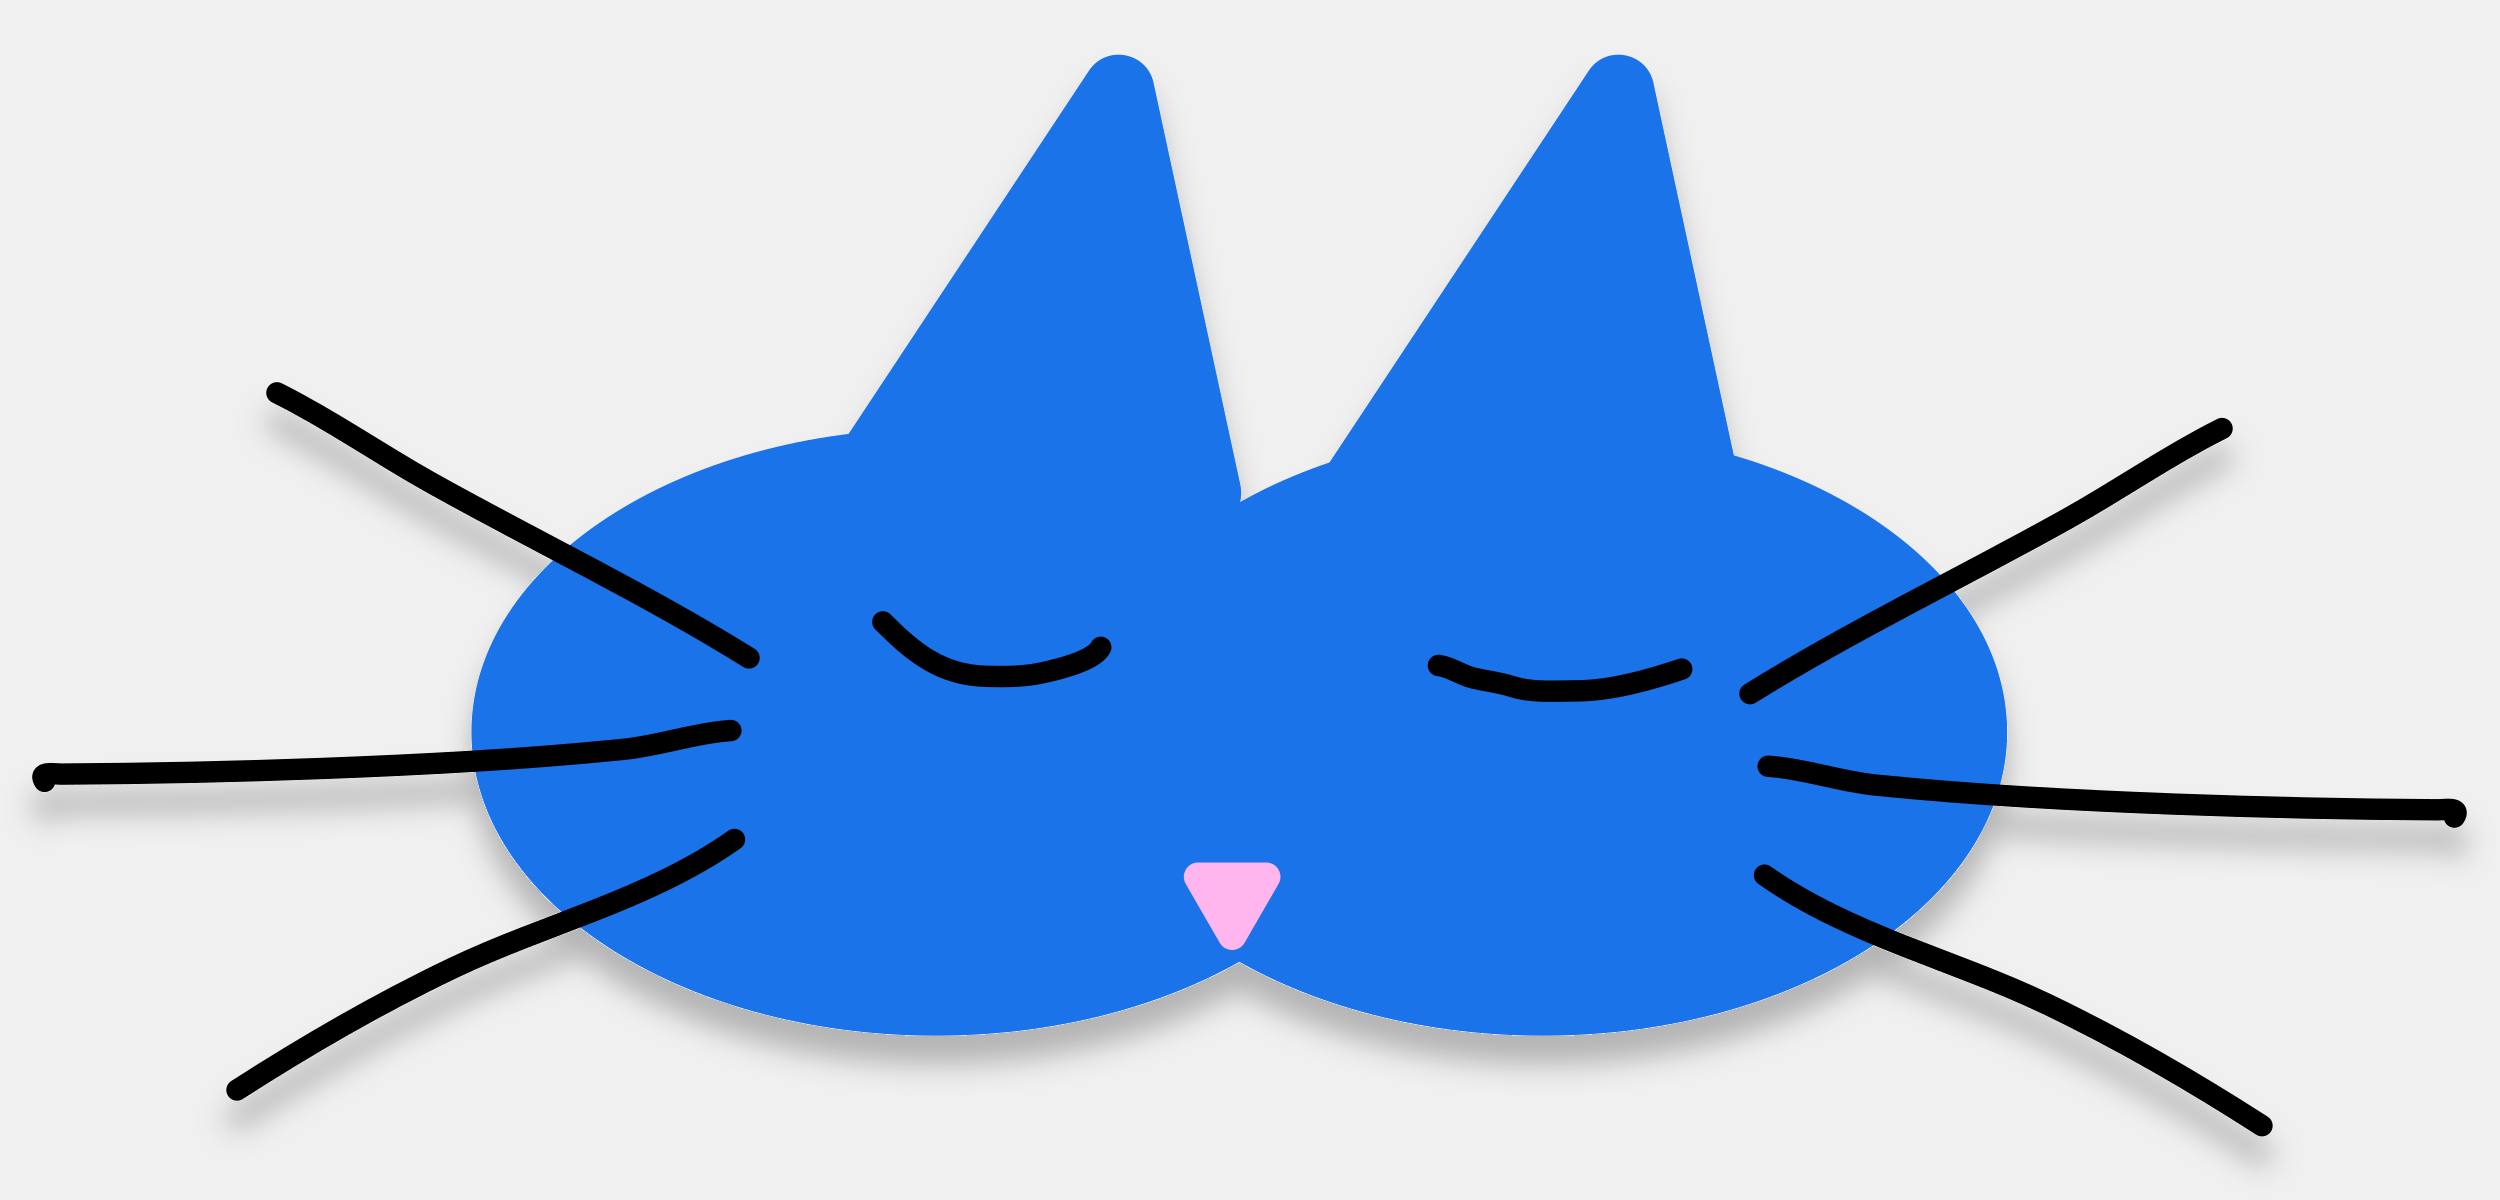
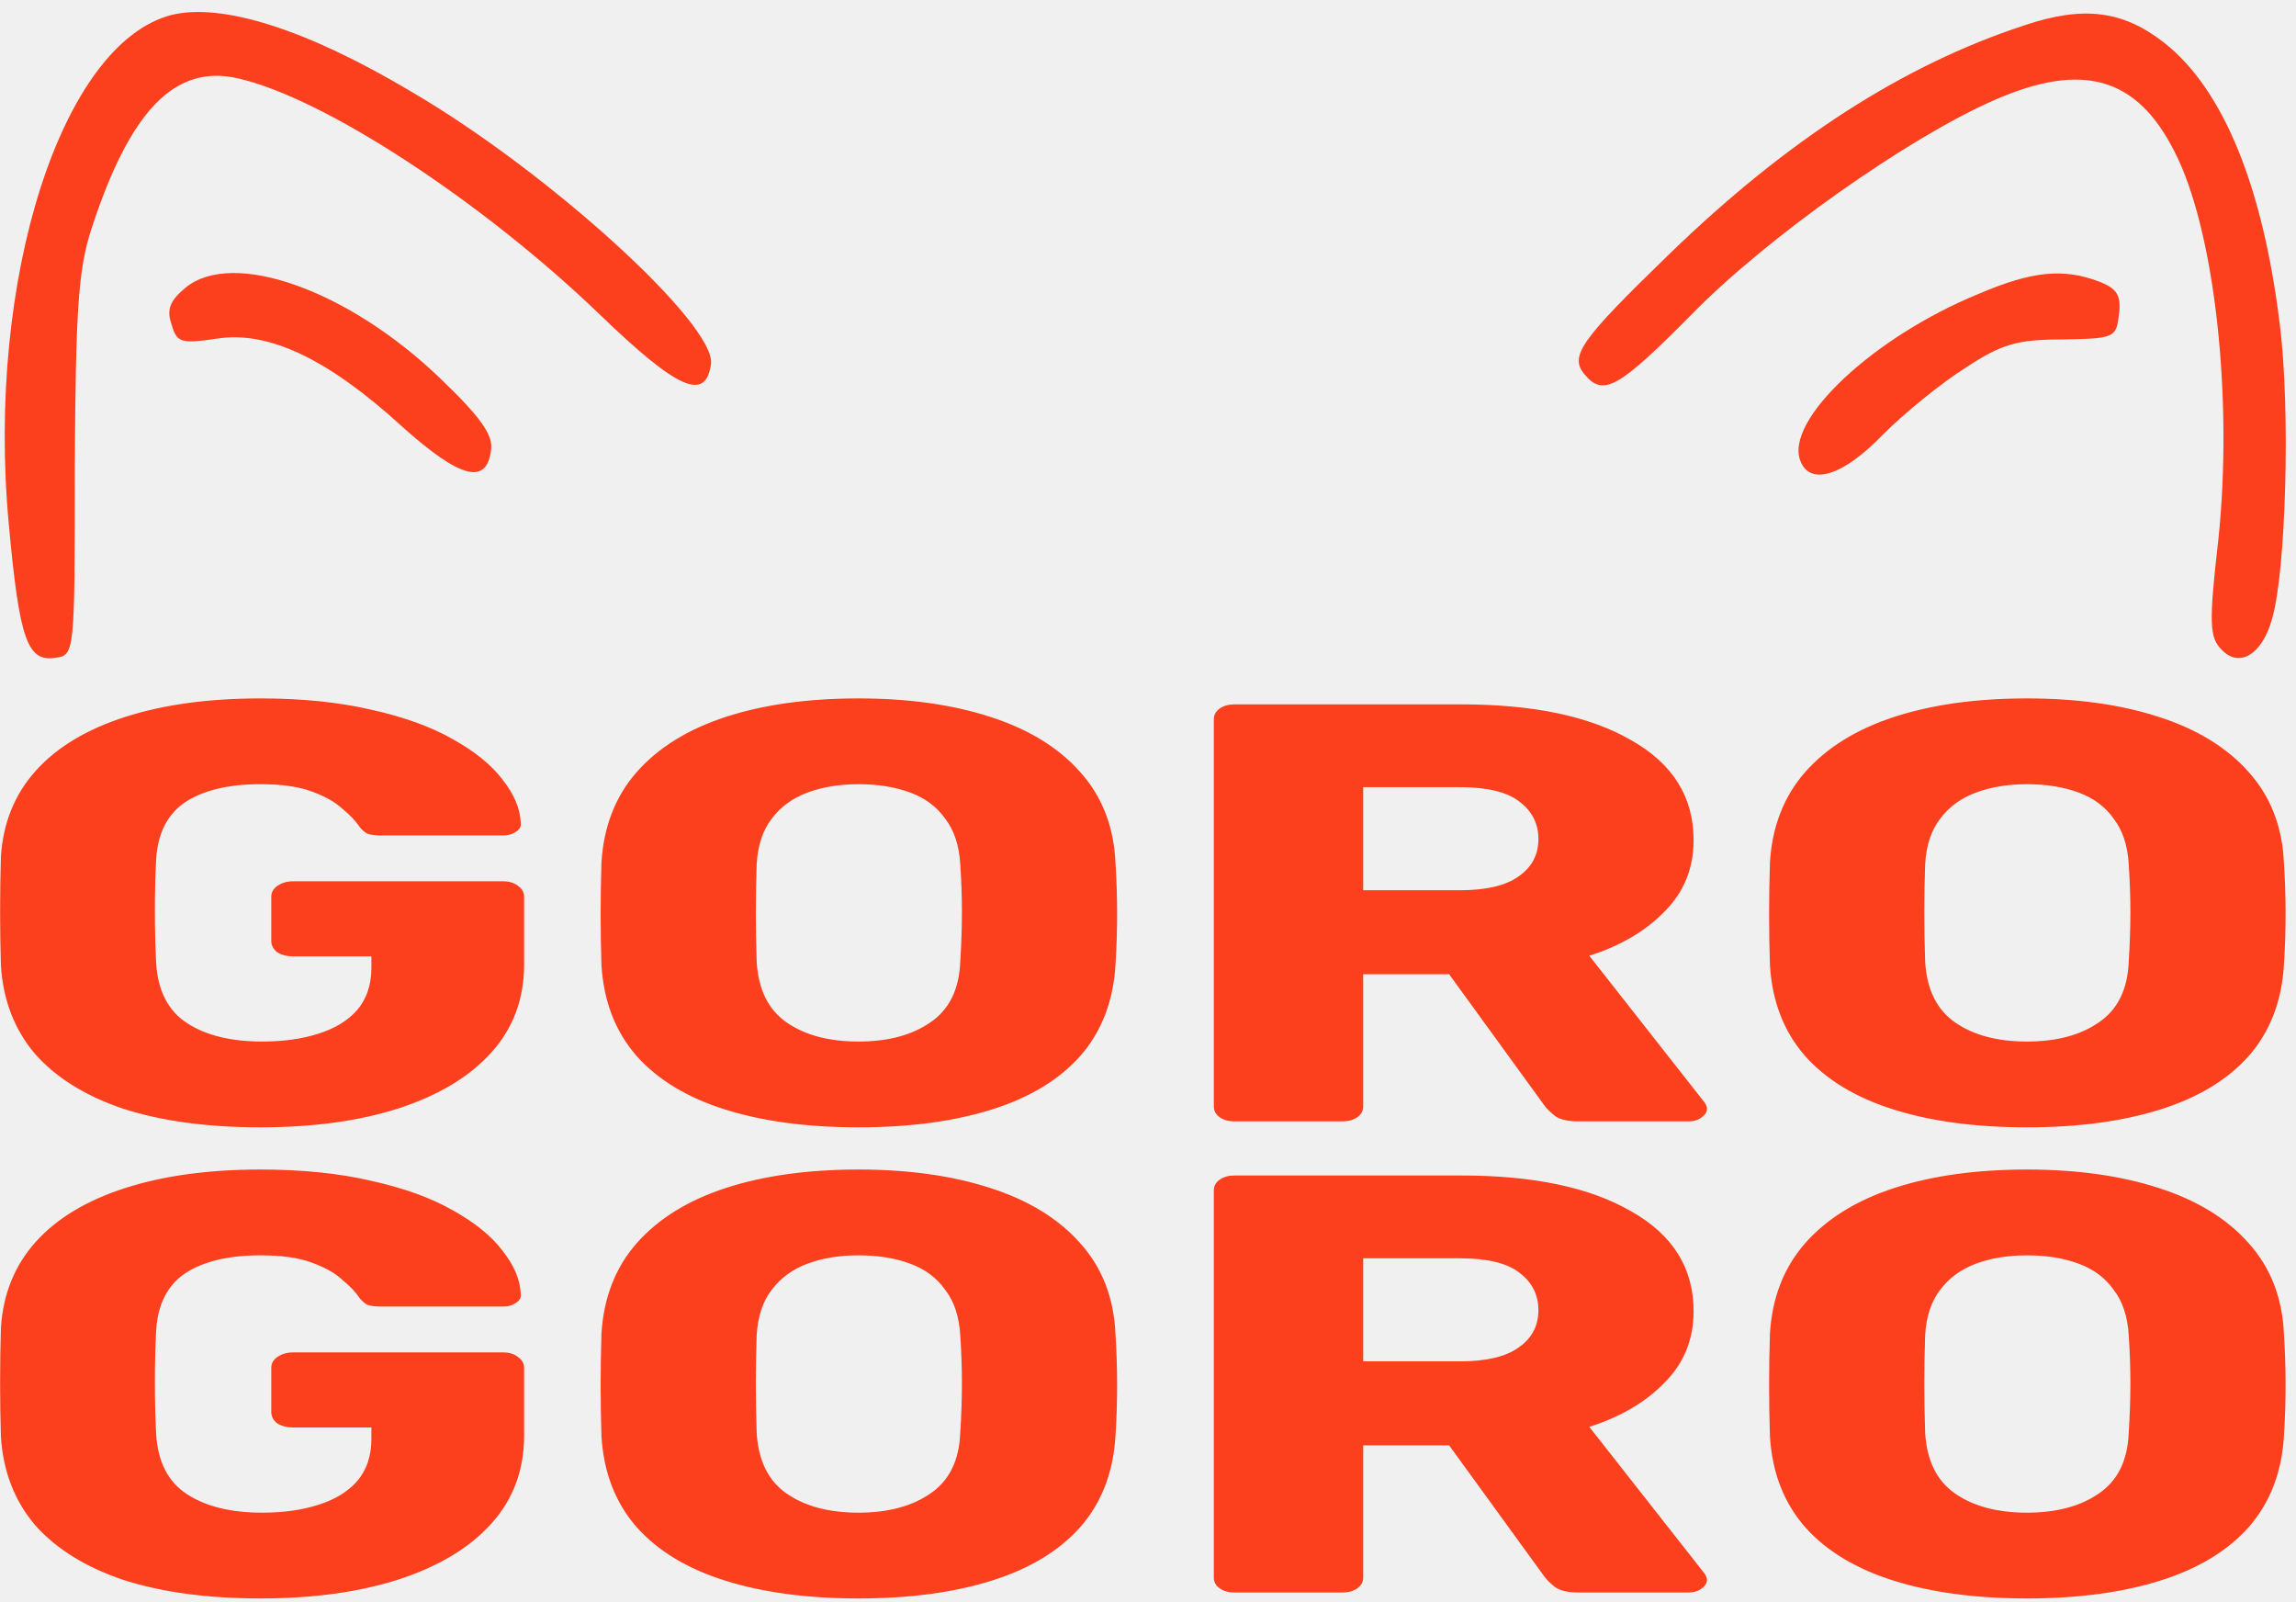
- <svg xmlns="http://www.w3.org/2000/svg" width="350" height="168" viewBox="0 0 350 168" fill="none">
-   <g filter="url(#filter0_d_593_53)">
-     <ellipse cx="131" cy="102.5" rx="65" ry="42.5" fill="#1A73E8" />
-     <ellipse cx="216" cy="102.5" rx="65" ry="42.5" fill="#1A73E8" />
-     <path d="M152.448 9.899C154.891 6.209 160.571 7.277 161.505 11.604L173.669 67.945C174.341 71.059 171.968 74 168.782 74H119.329C115.344 74 112.96 69.564 115.16 66.24L152.448 9.899Z" fill="#1A73E8" />
-     <path d="M222.424 9.899C224.867 6.209 230.547 7.277 231.481 11.604L243.645 67.945C244.317 71.059 241.944 74 238.757 74H189.305C185.319 74 182.936 69.564 185.136 66.24L222.424 9.899Z" fill="#1A73E8" />
-     <path d="M123.604 87.066C127.909 91.372 131.711 94.552 138.232 94.691C140.885 94.748 143.389 94.757 145.97 94.183C147.932 93.747 153.134 92.565 154.104 90.624" stroke="black" stroke-width="3" stroke-linecap="round" />
-     <path d="M201.379 93.166C202.97 93.343 204.632 94.53 206.236 94.917C208.06 95.357 209.864 95.527 211.659 96.103C214.524 97.024 217.609 96.725 220.583 96.725C225.488 96.725 230.839 95.208 235.438 93.675" stroke="black" stroke-width="3" stroke-linecap="round" />
-     <path d="M245 97.109C259.351 88.201 274.546 80.918 289.282 72.709C296.593 68.636 303.621 63.731 311.084 60" stroke="black" stroke-width="3" stroke-linecap="round" />
-     <path d="M104.859 92.109C90.509 83.201 75.313 75.918 60.577 67.709C53.267 63.636 46.238 58.731 38.775 55" stroke="black" stroke-width="3" stroke-linecap="round" />
-     <path d="M247.542 107.275C252.672 107.642 257.629 109.414 262.792 109.93C276.708 111.322 290.676 112.058 304.645 112.585C316.854 113.045 329.031 113.305 341.246 113.375C342.346 113.382 344.597 112.923 343.618 114.392" stroke="black" stroke-width="3" stroke-linecap="round" />
-     <path d="M102.317 102.275C97.187 102.642 92.231 104.414 87.067 104.93C73.152 106.322 59.184 107.058 45.214 107.585C33.006 108.045 20.828 108.305 8.614 108.375C7.514 108.382 5.262 107.923 6.241 109.392" stroke="black" stroke-width="3" stroke-linecap="round" />
-     <path d="M247.033 122.526C258.95 130.928 273.4 134.292 286.429 140.515C296.87 145.502 306.947 151.347 316.676 157.601" stroke="black" stroke-width="3" stroke-linecap="round" />
-     <path d="M102.826 117.526C90.91 125.928 76.46 129.292 63.43 135.515C52.989 140.502 42.913 146.347 33.184 152.601" stroke="black" stroke-width="3" stroke-linecap="round" />
-     <path d="M170.768 132C171.538 133.333 173.462 133.333 174.232 132L178.995 123.75C179.765 122.417 178.803 120.75 177.263 120.75H167.737C166.197 120.75 165.235 122.417 166.005 123.75L170.768 132Z" fill="#FFB6EF" />
+ <svg xmlns="http://www.w3.org/2000/svg" width="281" height="196" viewBox="0 0 281 196" fill="none">
+   <path d="M31.873 137.943C25.406 137.943 19.823 137.19 15.126 135.683C10.497 134.128 6.889 131.893 4.302 128.977C1.783 126.013 0.387 122.417 0.115 118.189C0.047 116.1 0.013 113.889 0.013 111.556C0.013 109.175 0.047 106.915 0.115 104.777C0.387 100.647 1.817 97.148 4.404 94.281C6.991 91.414 10.633 89.227 15.33 87.721C20.028 86.214 25.542 85.461 31.873 85.461C36.979 85.461 41.506 85.923 45.455 86.846C49.404 87.721 52.705 88.911 55.361 90.418C58.084 91.924 60.126 93.576 61.487 95.374C62.917 97.172 63.666 98.946 63.734 100.695C63.802 101.133 63.598 101.497 63.121 101.789C62.713 102.08 62.202 102.226 61.59 102.226H46.681C45.932 102.226 45.353 102.153 44.944 102.007C44.604 101.813 44.298 101.546 44.025 101.206C43.549 100.477 42.834 99.724 41.881 98.946C40.996 98.12 39.736 97.415 38.103 96.832C36.537 96.249 34.46 95.957 31.873 95.957C27.993 95.957 24.929 96.686 22.683 98.144C20.504 99.602 19.313 101.935 19.109 105.142C18.904 109.321 18.904 113.549 19.109 117.825C19.313 121.226 20.572 123.68 22.887 125.187C25.202 126.693 28.265 127.446 32.078 127.446C34.665 127.446 36.945 127.131 38.919 126.499C40.962 125.867 42.562 124.895 43.719 123.583C44.876 122.223 45.455 120.498 45.455 118.408V117.023H35.856C35.107 117.023 34.46 116.853 33.916 116.513C33.439 116.124 33.201 115.662 33.201 115.128V109.734C33.201 109.199 33.439 108.762 33.916 108.422C34.46 108.033 35.107 107.839 35.856 107.839H61.59C62.338 107.839 62.951 108.033 63.428 108.422C63.904 108.762 64.143 109.199 64.143 109.734V118.044C64.143 122.223 62.815 125.794 60.16 128.759C57.505 131.723 53.727 134.007 48.825 135.61C43.991 137.165 38.341 137.943 31.873 137.943ZM105.064 137.943C98.801 137.943 93.354 137.214 88.725 135.756C84.096 134.298 80.487 132.111 77.9 129.196C75.314 126.232 73.884 122.539 73.612 118.116C73.543 116.027 73.51 113.937 73.51 111.848C73.51 109.758 73.543 107.644 73.612 105.506C73.884 101.133 75.314 97.464 77.9 94.5C80.556 91.487 84.198 89.227 88.827 87.721C93.456 86.214 98.869 85.461 105.064 85.461C111.191 85.461 116.569 86.214 121.198 87.721C125.896 89.227 129.572 91.487 132.227 94.5C134.882 97.464 136.312 101.133 136.516 105.506C136.652 107.644 136.72 109.758 136.72 111.848C136.72 113.937 136.652 116.027 136.516 118.116C136.244 122.539 134.814 126.232 132.227 129.196C129.64 132.111 126.032 134.298 121.403 135.756C116.773 137.214 111.327 137.943 105.064 137.943ZM105.064 127.446C108.672 127.446 111.599 126.669 113.846 125.114C116.161 123.559 117.386 121.081 117.522 117.679C117.658 115.541 117.726 113.524 117.726 111.629C117.726 109.734 117.658 107.766 117.522 105.725C117.386 103.441 116.773 101.594 115.684 100.185C114.663 98.727 113.233 97.658 111.395 96.978C109.557 96.298 107.447 95.957 105.064 95.957C102.749 95.957 100.673 96.298 98.835 96.978C96.996 97.658 95.533 98.727 94.444 100.185C93.354 101.594 92.742 103.441 92.606 105.725C92.537 107.766 92.503 109.734 92.503 111.629C92.503 113.524 92.537 115.541 92.606 117.679C92.81 121.081 94.035 123.559 96.282 125.114C98.528 126.669 101.456 127.446 105.064 127.446ZM151.11 137.214C150.361 137.214 149.749 137.044 149.272 136.704C148.795 136.363 148.557 135.926 148.557 135.392V88.012C148.557 87.478 148.795 87.04 149.272 86.7C149.749 86.36 150.361 86.19 151.11 86.19H178.886C187.668 86.19 194.579 87.648 199.616 90.564C204.722 93.431 207.275 97.513 207.275 102.809C207.275 106.259 206.083 109.175 203.701 111.556C201.385 113.937 198.322 115.735 194.51 116.95L208.602 134.881C208.807 135.173 208.909 135.44 208.909 135.683C208.909 136.072 208.671 136.436 208.194 136.777C207.785 137.068 207.275 137.214 206.662 137.214H193.183C191.889 137.214 190.936 136.995 190.323 136.558C189.711 136.072 189.269 135.635 188.996 135.246L177.354 119.21H166.836V135.392C166.836 135.926 166.598 136.363 166.121 136.704C165.644 137.044 165.032 137.214 164.283 137.214H151.11ZM166.836 108.932H178.682C181.881 108.932 184.265 108.373 185.83 107.256C187.464 106.138 188.281 104.607 188.281 102.663C188.281 100.768 187.497 99.238 185.932 98.071C184.434 96.905 182.018 96.322 178.682 96.322H166.836V108.932ZM248.069 137.943C241.805 137.943 236.359 137.214 231.73 135.756C227.1 134.298 223.492 132.111 220.906 129.196C218.318 126.232 216.888 122.539 216.617 118.116C216.548 116.027 216.515 113.937 216.515 111.848C216.515 109.758 216.548 107.644 216.617 105.506C216.888 101.133 218.318 97.464 220.906 94.5C223.561 91.487 227.202 89.227 231.833 87.721C236.461 86.214 241.874 85.461 248.069 85.461C254.196 85.461 259.573 86.214 264.202 87.721C268.901 89.227 272.577 91.487 275.233 94.5C277.888 97.464 279.317 101.133 279.521 105.506C279.657 107.644 279.726 109.758 279.726 111.848C279.726 113.937 279.657 116.027 279.521 118.116C279.249 122.539 277.819 126.232 275.233 129.196C272.644 132.111 269.037 134.298 264.408 135.756C259.778 137.214 254.332 137.943 248.069 137.943ZM248.069 127.446C251.677 127.446 254.605 126.669 256.851 125.114C259.165 123.559 260.39 121.081 260.528 117.679C260.663 115.541 260.732 113.524 260.732 111.629C260.732 109.734 260.663 107.766 260.528 105.725C260.39 103.441 259.778 101.594 258.689 100.185C257.668 98.727 256.239 97.658 254.401 96.978C252.562 96.298 250.451 95.957 248.069 95.957C245.754 95.957 243.678 96.298 241.84 96.978C240.002 97.658 238.537 98.727 237.449 100.185C236.359 101.594 235.746 103.441 235.611 105.725C235.542 107.766 235.509 109.734 235.509 111.629C235.509 113.524 235.542 115.541 235.611 117.679C235.815 121.081 237.041 123.559 239.287 125.114C241.534 126.669 244.46 127.446 248.069 127.446Z" fill="#FC3F1D" />
+   <path d="M31.873 195.59C25.406 195.59 19.823 194.837 15.126 193.33C10.497 191.775 6.889 189.54 4.302 186.624C1.783 183.66 0.387 180.064 0.115 175.837C0.047 173.747 0.013 171.536 0.013 169.203C0.013 166.822 0.047 164.563 0.115 162.425C0.387 158.294 1.817 154.795 4.404 151.928C6.991 149.061 10.633 146.874 15.33 145.368C20.028 143.862 25.542 143.108 31.873 143.108C36.979 143.108 41.506 143.57 45.455 144.493C49.404 145.368 52.705 146.559 55.361 148.065C58.084 149.571 60.126 151.224 61.487 153.022C62.917 154.82 63.666 156.593 63.734 158.343C63.802 158.78 63.598 159.144 63.121 159.436C62.713 159.728 62.202 159.873 61.59 159.873H46.681C45.932 159.873 45.353 159.8 44.944 159.655C44.604 159.46 44.298 159.193 44.025 158.853C43.549 158.124 42.834 157.371 41.881 156.593C40.996 155.767 39.736 155.063 38.103 154.479C36.537 153.896 34.46 153.605 31.873 153.605C27.993 153.605 24.929 154.334 22.683 155.791C20.504 157.249 19.313 159.582 19.109 162.789C18.904 166.968 18.904 171.196 19.109 175.472C19.313 178.874 20.572 181.328 22.887 182.834C25.202 184.341 28.265 185.094 32.078 185.094C34.665 185.094 36.945 184.778 38.919 184.146C40.962 183.514 42.562 182.542 43.719 181.23C44.876 179.87 45.455 178.145 45.455 176.055V174.67H35.856C35.107 174.67 34.46 174.5 33.916 174.16C33.439 173.771 33.201 173.31 33.201 172.775V167.381C33.201 166.847 33.439 166.409 33.916 166.069C34.46 165.68 35.107 165.486 35.856 165.486H61.59C62.338 165.486 62.951 165.68 63.428 166.069C63.904 166.409 64.143 166.847 64.143 167.381V175.691C64.143 179.87 62.815 183.441 60.16 186.406C57.505 189.37 53.727 191.654 48.825 193.257C43.991 194.812 38.341 195.59 31.873 195.59ZM105.064 195.59C98.801 195.59 93.354 194.861 88.725 193.403C84.096 191.945 80.487 189.759 77.9 186.843C75.314 183.879 73.884 180.186 73.612 175.764C73.543 173.674 73.51 171.585 73.51 169.495C73.51 167.405 73.543 165.292 73.612 163.153C73.884 158.78 75.314 155.111 77.9 152.147C80.556 149.134 84.198 146.874 88.827 145.368C93.456 143.862 98.869 143.108 105.064 143.108C111.191 143.108 116.569 143.862 121.198 145.368C125.896 146.874 129.572 149.134 132.227 152.147C134.882 155.111 136.312 158.78 136.516 163.153C136.652 165.292 136.72 167.405 136.72 169.495C136.72 171.585 136.652 173.674 136.516 175.764C136.244 180.186 134.814 183.879 132.227 186.843C129.64 189.759 126.032 191.945 121.403 193.403C116.773 194.861 111.327 195.59 105.064 195.59ZM105.064 185.094C108.672 185.094 111.599 184.316 113.846 182.761C116.161 181.206 117.386 178.728 117.522 175.326C117.658 173.188 117.726 171.171 117.726 169.276C117.726 167.381 117.658 165.413 117.522 163.372C117.386 161.088 116.773 159.242 115.684 157.832C114.663 156.375 113.233 155.305 111.395 154.625C109.557 153.945 107.447 153.605 105.064 153.605C102.749 153.605 100.673 153.945 98.835 154.625C96.996 155.305 95.533 156.375 94.444 157.832C93.354 159.242 92.742 161.088 92.606 163.372C92.537 165.413 92.503 167.381 92.503 169.276C92.503 171.171 92.537 173.188 92.606 175.326C92.81 178.728 94.035 181.206 96.282 182.761C98.528 184.316 101.456 185.094 105.064 185.094ZM151.11 194.861C150.361 194.861 149.749 194.691 149.272 194.351C148.795 194.011 148.557 193.573 148.557 193.039V145.66C148.557 145.125 148.795 144.688 149.272 144.348C149.749 144.007 150.361 143.837 151.11 143.837H178.886C187.668 143.837 194.579 145.295 199.616 148.211C204.722 151.078 207.275 155.16 207.275 160.456C207.275 163.907 206.083 166.822 203.701 169.203C201.385 171.585 198.322 173.382 194.51 174.597L208.602 192.529C208.807 192.82 208.909 193.087 208.909 193.33C208.909 193.719 208.671 194.084 208.194 194.424C207.785 194.715 207.275 194.861 206.662 194.861H193.183C191.889 194.861 190.936 194.642 190.323 194.205C189.711 193.719 189.269 193.282 188.996 192.893L177.354 176.857H166.836V193.039C166.836 193.573 166.598 194.011 166.121 194.351C165.644 194.691 165.032 194.861 164.283 194.861H151.11ZM166.836 166.579H178.682C181.881 166.579 184.265 166.02 185.83 164.903C187.464 163.785 188.281 162.255 188.281 160.311C188.281 158.416 187.497 156.885 185.932 155.719C184.434 154.552 182.018 153.969 178.682 153.969H166.836V166.579ZM248.069 195.59C241.805 195.59 236.359 194.861 231.73 193.403C227.1 191.945 223.492 189.759 220.906 186.843C218.318 183.879 216.888 180.186 216.617 175.764C216.548 173.674 216.515 171.585 216.515 169.495C216.515 167.405 216.548 165.292 216.617 163.153C216.888 158.78 218.318 155.111 220.906 152.147C223.561 149.134 227.202 146.874 231.833 145.368C236.461 143.862 241.874 143.108 248.069 143.108C254.196 143.108 259.573 143.862 264.202 145.368C268.901 146.874 272.577 149.134 275.233 152.147C277.888 155.111 279.317 158.78 279.521 163.153C279.657 165.292 279.726 167.405 279.726 169.495C279.726 171.585 279.657 173.674 279.521 175.764C279.249 180.186 277.819 183.879 275.233 186.843C272.644 189.759 269.037 191.945 264.408 193.403C259.778 194.861 254.332 195.59 248.069 195.59ZM248.069 185.094C251.677 185.094 254.605 184.316 256.851 182.761C259.165 181.206 260.39 178.728 260.528 175.326C260.663 173.188 260.732 171.171 260.732 169.276C260.732 167.381 260.663 165.413 260.528 163.372C260.39 161.088 259.778 159.242 258.689 157.832C257.668 156.375 256.239 155.305 254.401 154.625C252.562 153.945 250.451 153.605 248.069 153.605C245.754 153.605 243.678 153.945 241.84 154.625C240.002 155.305 238.537 156.375 237.449 157.832C236.359 159.242 235.746 161.088 235.611 163.372C235.542 165.413 235.509 167.381 235.509 169.276C235.509 171.171 235.542 173.188 235.611 175.326C235.815 178.728 237.041 181.206 239.287 182.761C241.534 184.316 244.46 185.094 248.069 185.094Z" fill="#FC3F1D" />
+   <g clip-path="url(#clip0_614_36)">
+     <path d="M21 1.829C7.538 5.273 -1.723 34.219 1.077 64.134C2.369 78.231 3.338 81.029 6.785 80.491C9.154 80.168 9.154 79.953 9.154 57.032C9.262 37.77 9.585 32.928 11.2 27.978C15.938 13.451 21.431 7.855 29.077 9.577C39.631 11.944 59.015 24.642 73.446 38.523C82.923 47.67 86.369 49.177 87.015 44.55C87.662 39.707 67.092 20.983 50.292 11.191C37.477 3.551 27.139 0.323 21 1.829Z" fill="#FC3F1D" />
+     <path d="M247.692 3.121C232.939 7.963 218.723 17.11 204.292 31.099C193.416 41.644 192.016 43.581 193.954 45.841C196.216 48.531 198.046 47.563 207.092 38.416C216.246 29.054 233.477 16.895 244.031 12.267C254.8 7.533 261.477 9.362 266.108 18.509C271.062 28.086 273.323 48.746 271.492 66.071C270.308 76.402 270.415 78.016 271.923 79.522C274.077 81.782 276.877 80.06 278.062 75.756C279.785 69.945 280.323 50.145 279.031 39.815C276.985 22.921 272.139 10.976 264.923 5.273C259.862 1.291 255.015 0.646 247.692 3.121Z" fill="#FC3F1D" />
+     <path d="M22.723 35.188C20.785 36.802 20.354 37.878 21 39.707C21.646 41.967 22.185 42.075 26.6 41.429C32.846 40.461 40.169 43.904 49.323 52.297C56.323 58.539 59.554 59.4 60.092 55.095C60.415 53.266 58.8 51.006 53.846 46.271C42.646 35.511 28.538 30.453 22.723 35.188Z" fill="#FC3F1D" />
+     <path d="M242.2 35.941C229.277 41.214 218.4 51.436 220.339 56.386C221.523 59.507 225.615 58.216 230.462 53.158C233.154 50.468 237.677 46.809 240.585 44.98C245 42.075 246.939 41.536 252.431 41.536C258.785 41.429 259 41.321 259.323 38.523C259.646 36.156 259.108 35.295 256.846 34.434C252.539 32.82 248.769 33.143 242.2 35.941Z" fill="#FC3F1D" />
  </g>
  <defs>
-     <filter id="filter0_d_593_53" x="0.497" y="7.656" width="348.865" height="159.445" filterUnits="userSpaceOnUse" color-interpolation-filters="sRGB">
-       <feFlood flood-opacity="0" result="BackgroundImageFix" />
-       <feColorMatrix in="SourceAlpha" type="matrix" values="0 0 0 0 0 0 0 0 0 0 0 0 0 0 0 0 0 0 127 0" result="hardAlpha" />
-       <feOffset dy="4" />
-       <feGaussianBlur stdDeviation="2" />
-       <feComposite in2="hardAlpha" operator="out" />
-       <feColorMatrix type="matrix" values="0 0 0 0 0 0 0 0 0 0 0 0 0 0 0 0 0 0 0.25 0" />
-       <feBlend mode="normal" in2="BackgroundImageFix" result="effect1_dropShadow_593_53" />
-       <feBlend mode="normal" in="SourceGraphic" in2="effect1_dropShadow_593_53" result="shape" />
-     </filter>
+     <clipPath id="clip0_614_36">
+       <rect width="280" height="80.706" fill="white" />
+     </clipPath>
  </defs>
</svg>
